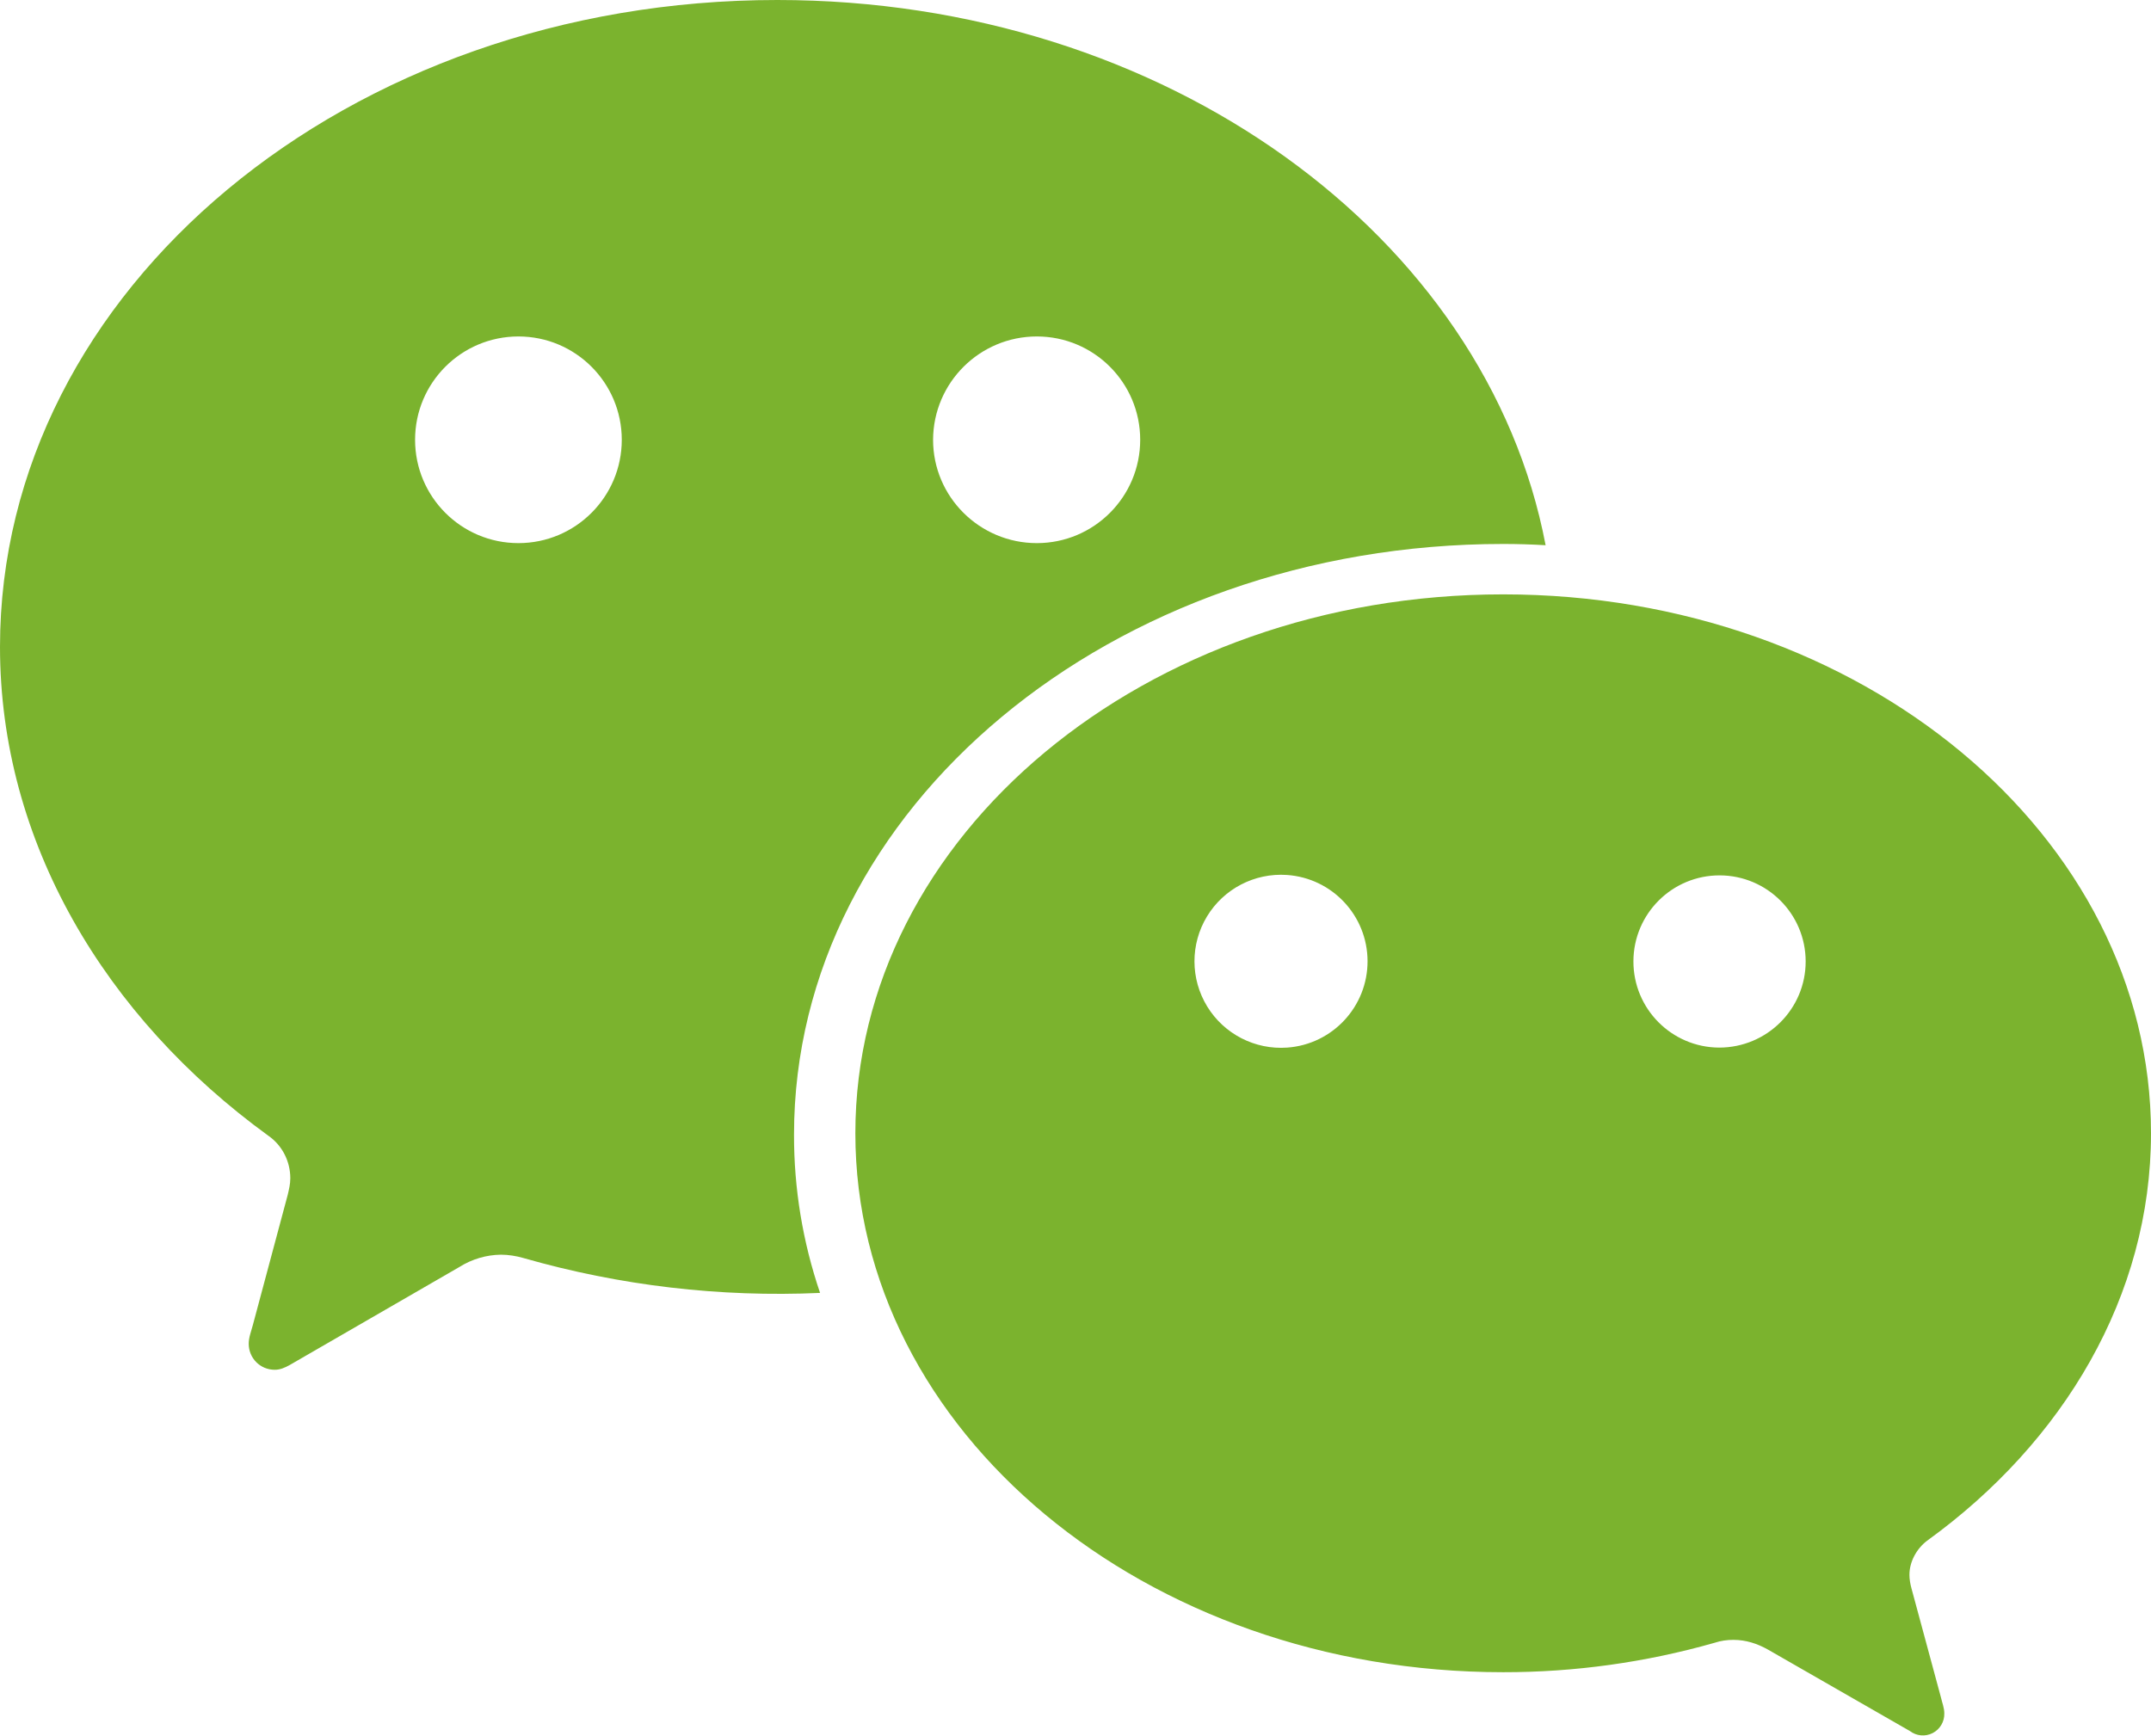
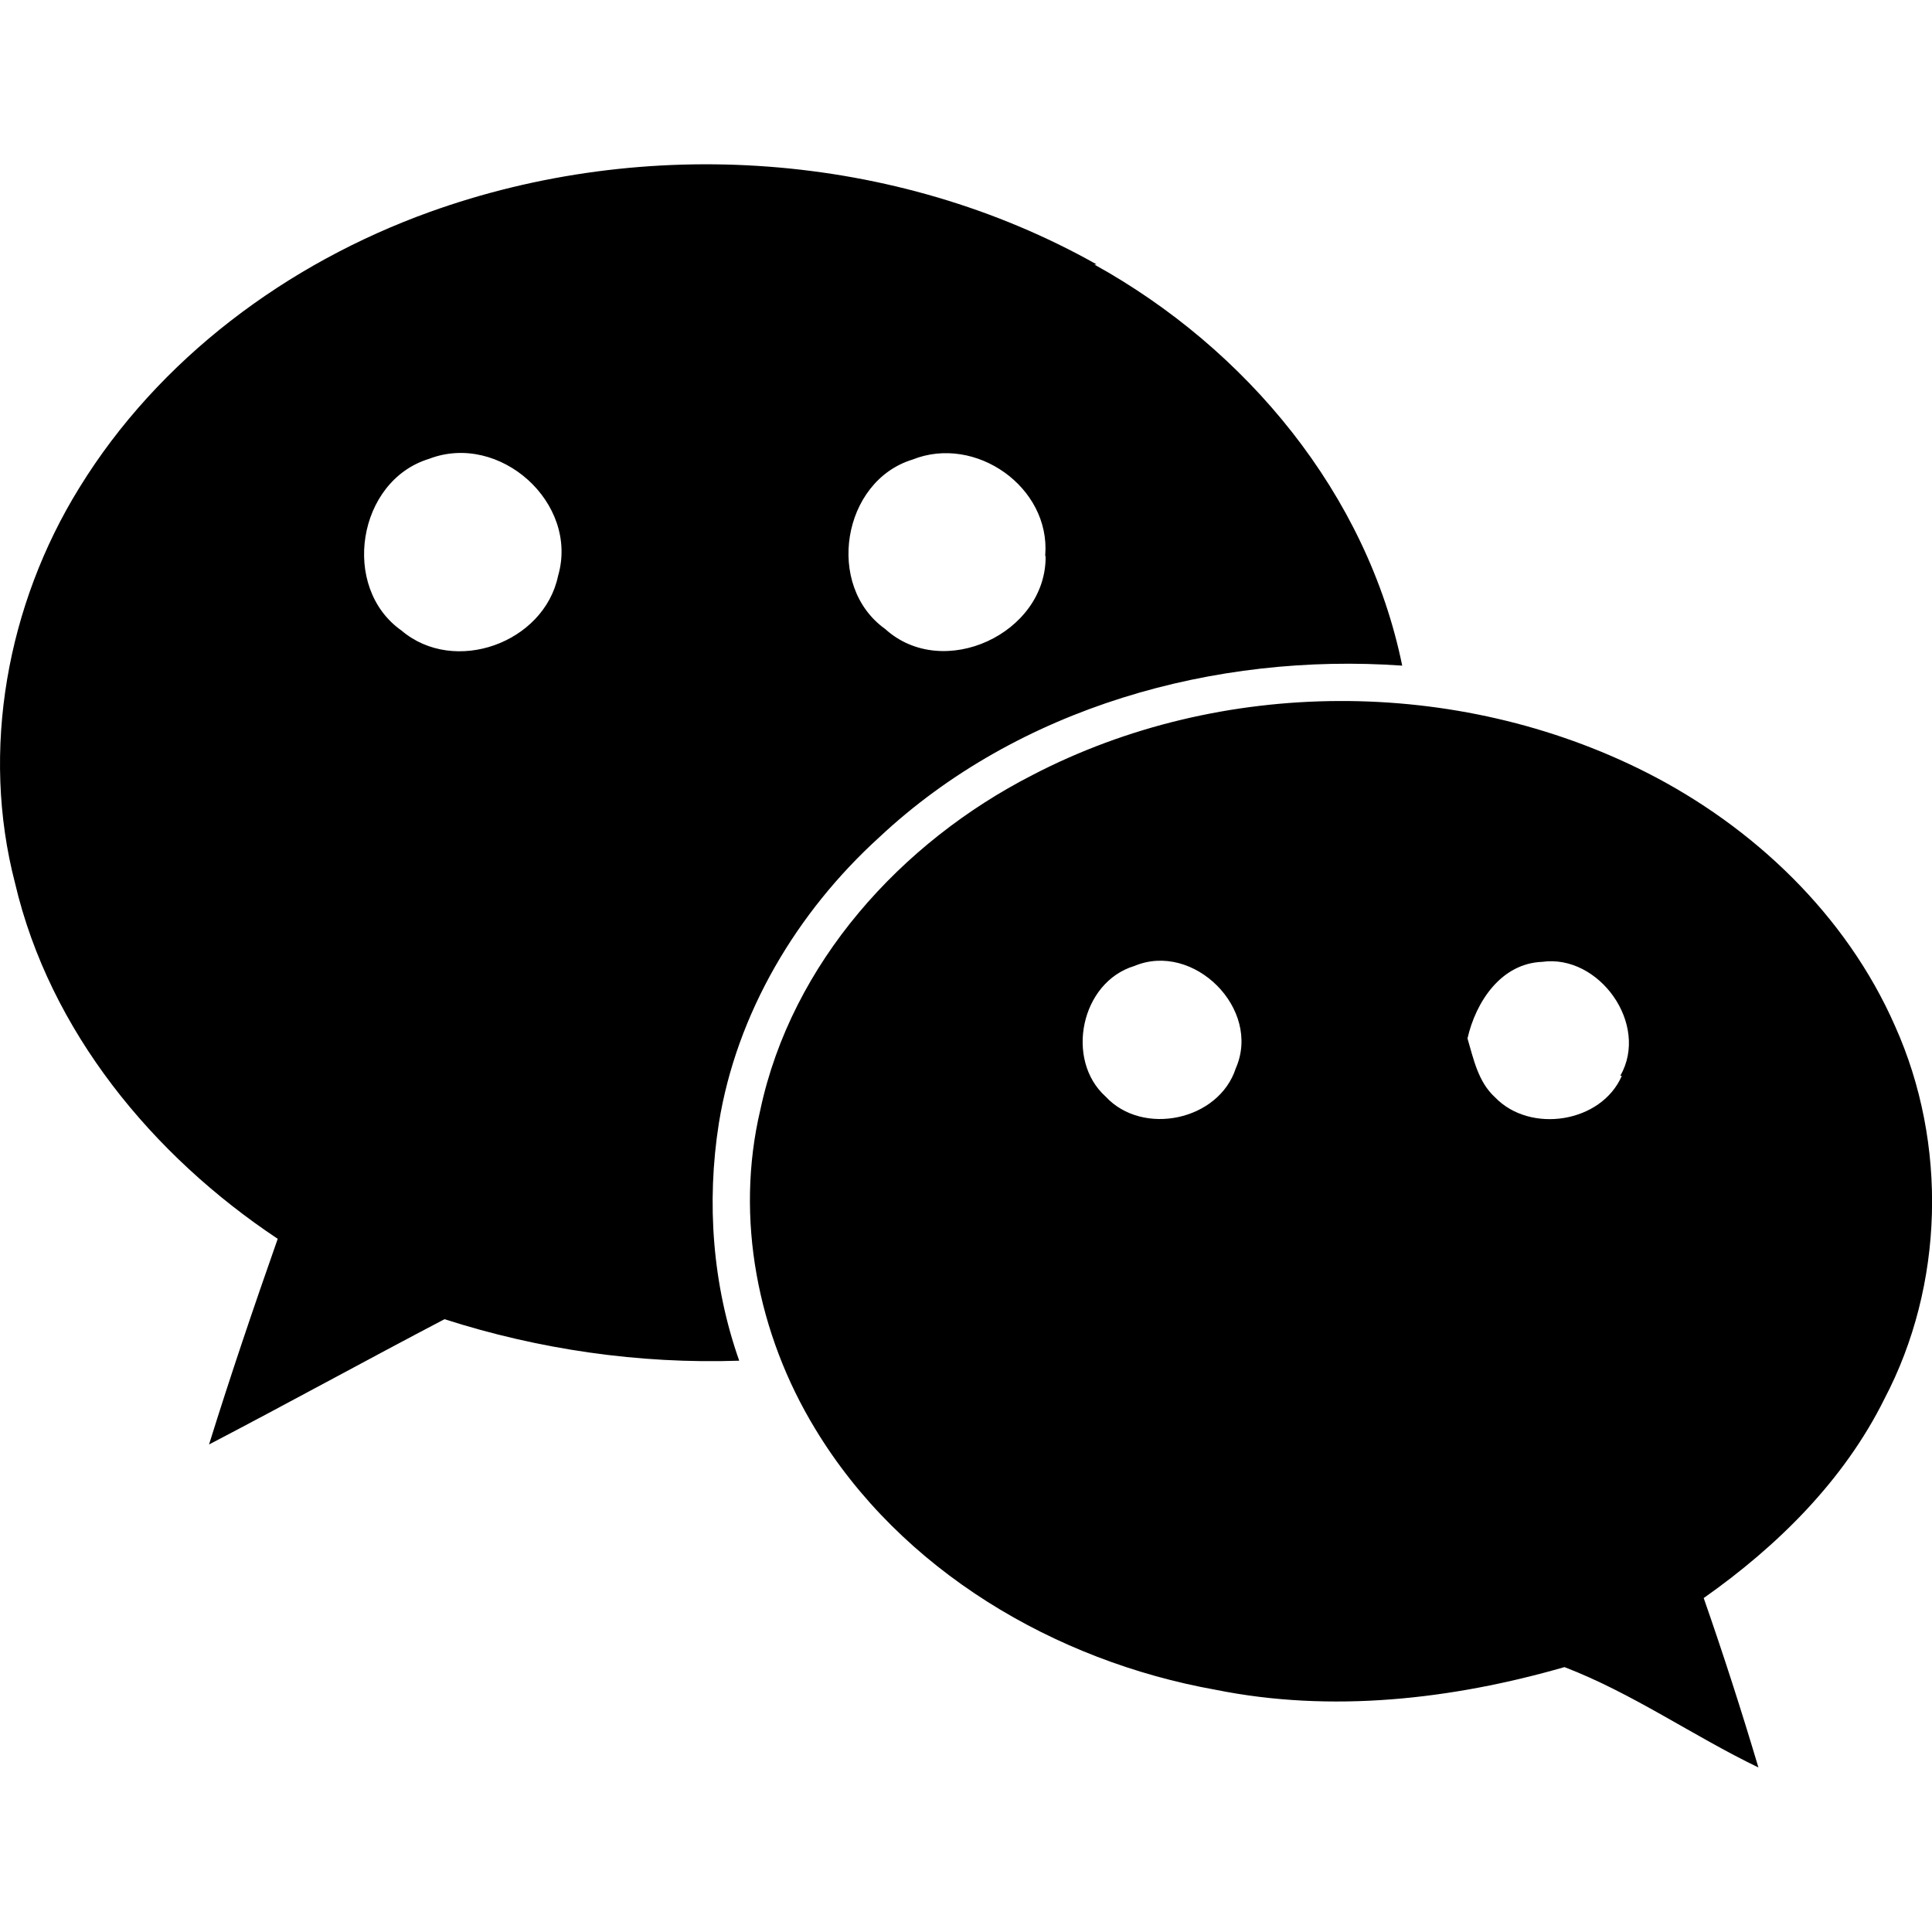
- <svg xmlns="http://www.w3.org/2000/svg" xml:space="preserve" width="512" height="413.2">
-   <path d="M357.8 129.5c3.4 0 6.7.1 10.1.3C353.9 56.2 277.4 0 185 0 82.8 0 0 68.9 0 154c0 46.3 24.9 88.1 63.9 116.4 3.3 2.3 5.2 6.1 5.2 10.1 0 1.4-.3 2.6-.6 3.9l-8.3 31c-.4 1.5-1 3-1 4.5 0 3.4 2.7 6.2 6.2 6.2 1.3 0 2.4-.5 3.5-1.1l40.5-23.4a19 19 0 0 1 9.8-2.9c1.8 0 3.7.3 5.4.8a220.3 220.3 0 0 0 70.6 8.3 116 116 0 0 1-6.2-37.7c0-77.7 75.6-140.6 168.8-140.6zm-111-49.4a24.6 24.6 0 1 1 0 49.2c-13.6 0-24.7-11-24.7-24.6a24.7 24.7 0 0 1 24.7-24.6zm-123.4 49.2a24.6 24.6 0 1 1 0-49.2 24.6 24.6 0 1 1 0 49.2zm335.3 237.5c32.5-23.5 53.3-58.3 53.3-97 0-70.9-69-128.3-154.2-128.3-85.2 0-154.2 57.4-154.2 128.3s69 128.3 154.2 128.3a183 183 0 0 0 50.3-7c1.5-.5 3-.7 4.5-.7 3 0 5.7.9 8.2 2.3l33.8 19.4a5.1 5.1 0 0 0 8.2-4.2c0-1.3-.5-2.5-.8-3.8l-7-25.9c-.3-1.1-.5-2.2-.5-3.3 0-3.1 1.7-6.2 4.2-8.1zM306.4 249.4a20.6 20.6 0 1 1-.1-41.1 20.6 20.6 0 0 1 .1 41.1zm102.8 0a20.5 20.5 0 1 1 20.6-20.5c0 11.3-9.2 20.5-20.6 20.5z" style="fill:#7bb32e" />
+ <svg xmlns="http://www.w3.org/2000/svg" viewBox="0 0 512 512" style="enable-background:new 0 0 512 512" xml:space="preserve">
+   <path d="M502.2 271.9c-12.9-29.4-37.5-52.8-65.9-67.2-50.2-25.4-112.7-25.3-162.7.7-34.8 17.8-63.8 49.8-72.1 88.7-6.8 28.7-.7 59.5 14.5 84.5 22.7 37.6 63.6 61.6 106.1 69.2 30.7 6.2 62.6 2.6 92.5-6 18 6.9 34 18.2 51.4 26.6-4.5-15.1-9.3-30-14.5-44.9 19.6-13.8 37.2-31.2 47.9-52.8 15.8-30.1 16.8-67.6 2.8-98.8zM290.5 70C237.3 40.1 171 35.6 113.8 56.2 76.1 69.8 42.1 95 21 129.3 1.9 160.2-5.2 198.8 4 234.1c9.2 39.2 36.5 72.2 69.6 94.2-6.4 18.2-12.5 36.2-18.2 54.5 20.7-10.8 41.6-22.3 62.4-33.2 24.9 8 51.5 11.9 78.1 11-7.1-20.1-8.7-41.9-5.4-62.9 4.7-29.2 20.7-56 42.5-75.8 36.8-34.5 89-49 138.6-45.5-9.3-45.5-41.3-84-81.6-106.3h.5zm37 213.1c-4.5 13.9-24.7 18.1-34.5 7.5-10.8-9.7-6.6-30.3 7.6-34.6 15.7-6.6 33.8 11.4 26.9 27.1zm102.3 2c-5.4 12.5-24.3 15.4-33.6 5.7-4.5-4.1-5.7-10.2-7.3-15.6 2.2-9.7 8.9-19.9 19.8-20.3 15-2.1 28.5 16.5 20.7 30.2h.4zM277.1 147.4c.2 20.5-27.2 33.2-42.5 19.3-16-11.4-11.4-39.2 7.2-44.9 16.7-6.7 36.6 7.3 35.2 25.3v.3zm-129.2 5.2c-3.7 17.8-27.5 26.4-41.5 14.5-16.2-11.4-11.7-39.7 7.3-45.5 18.7-7.2 39.8 11.7 34.2 31z" />
</svg>
